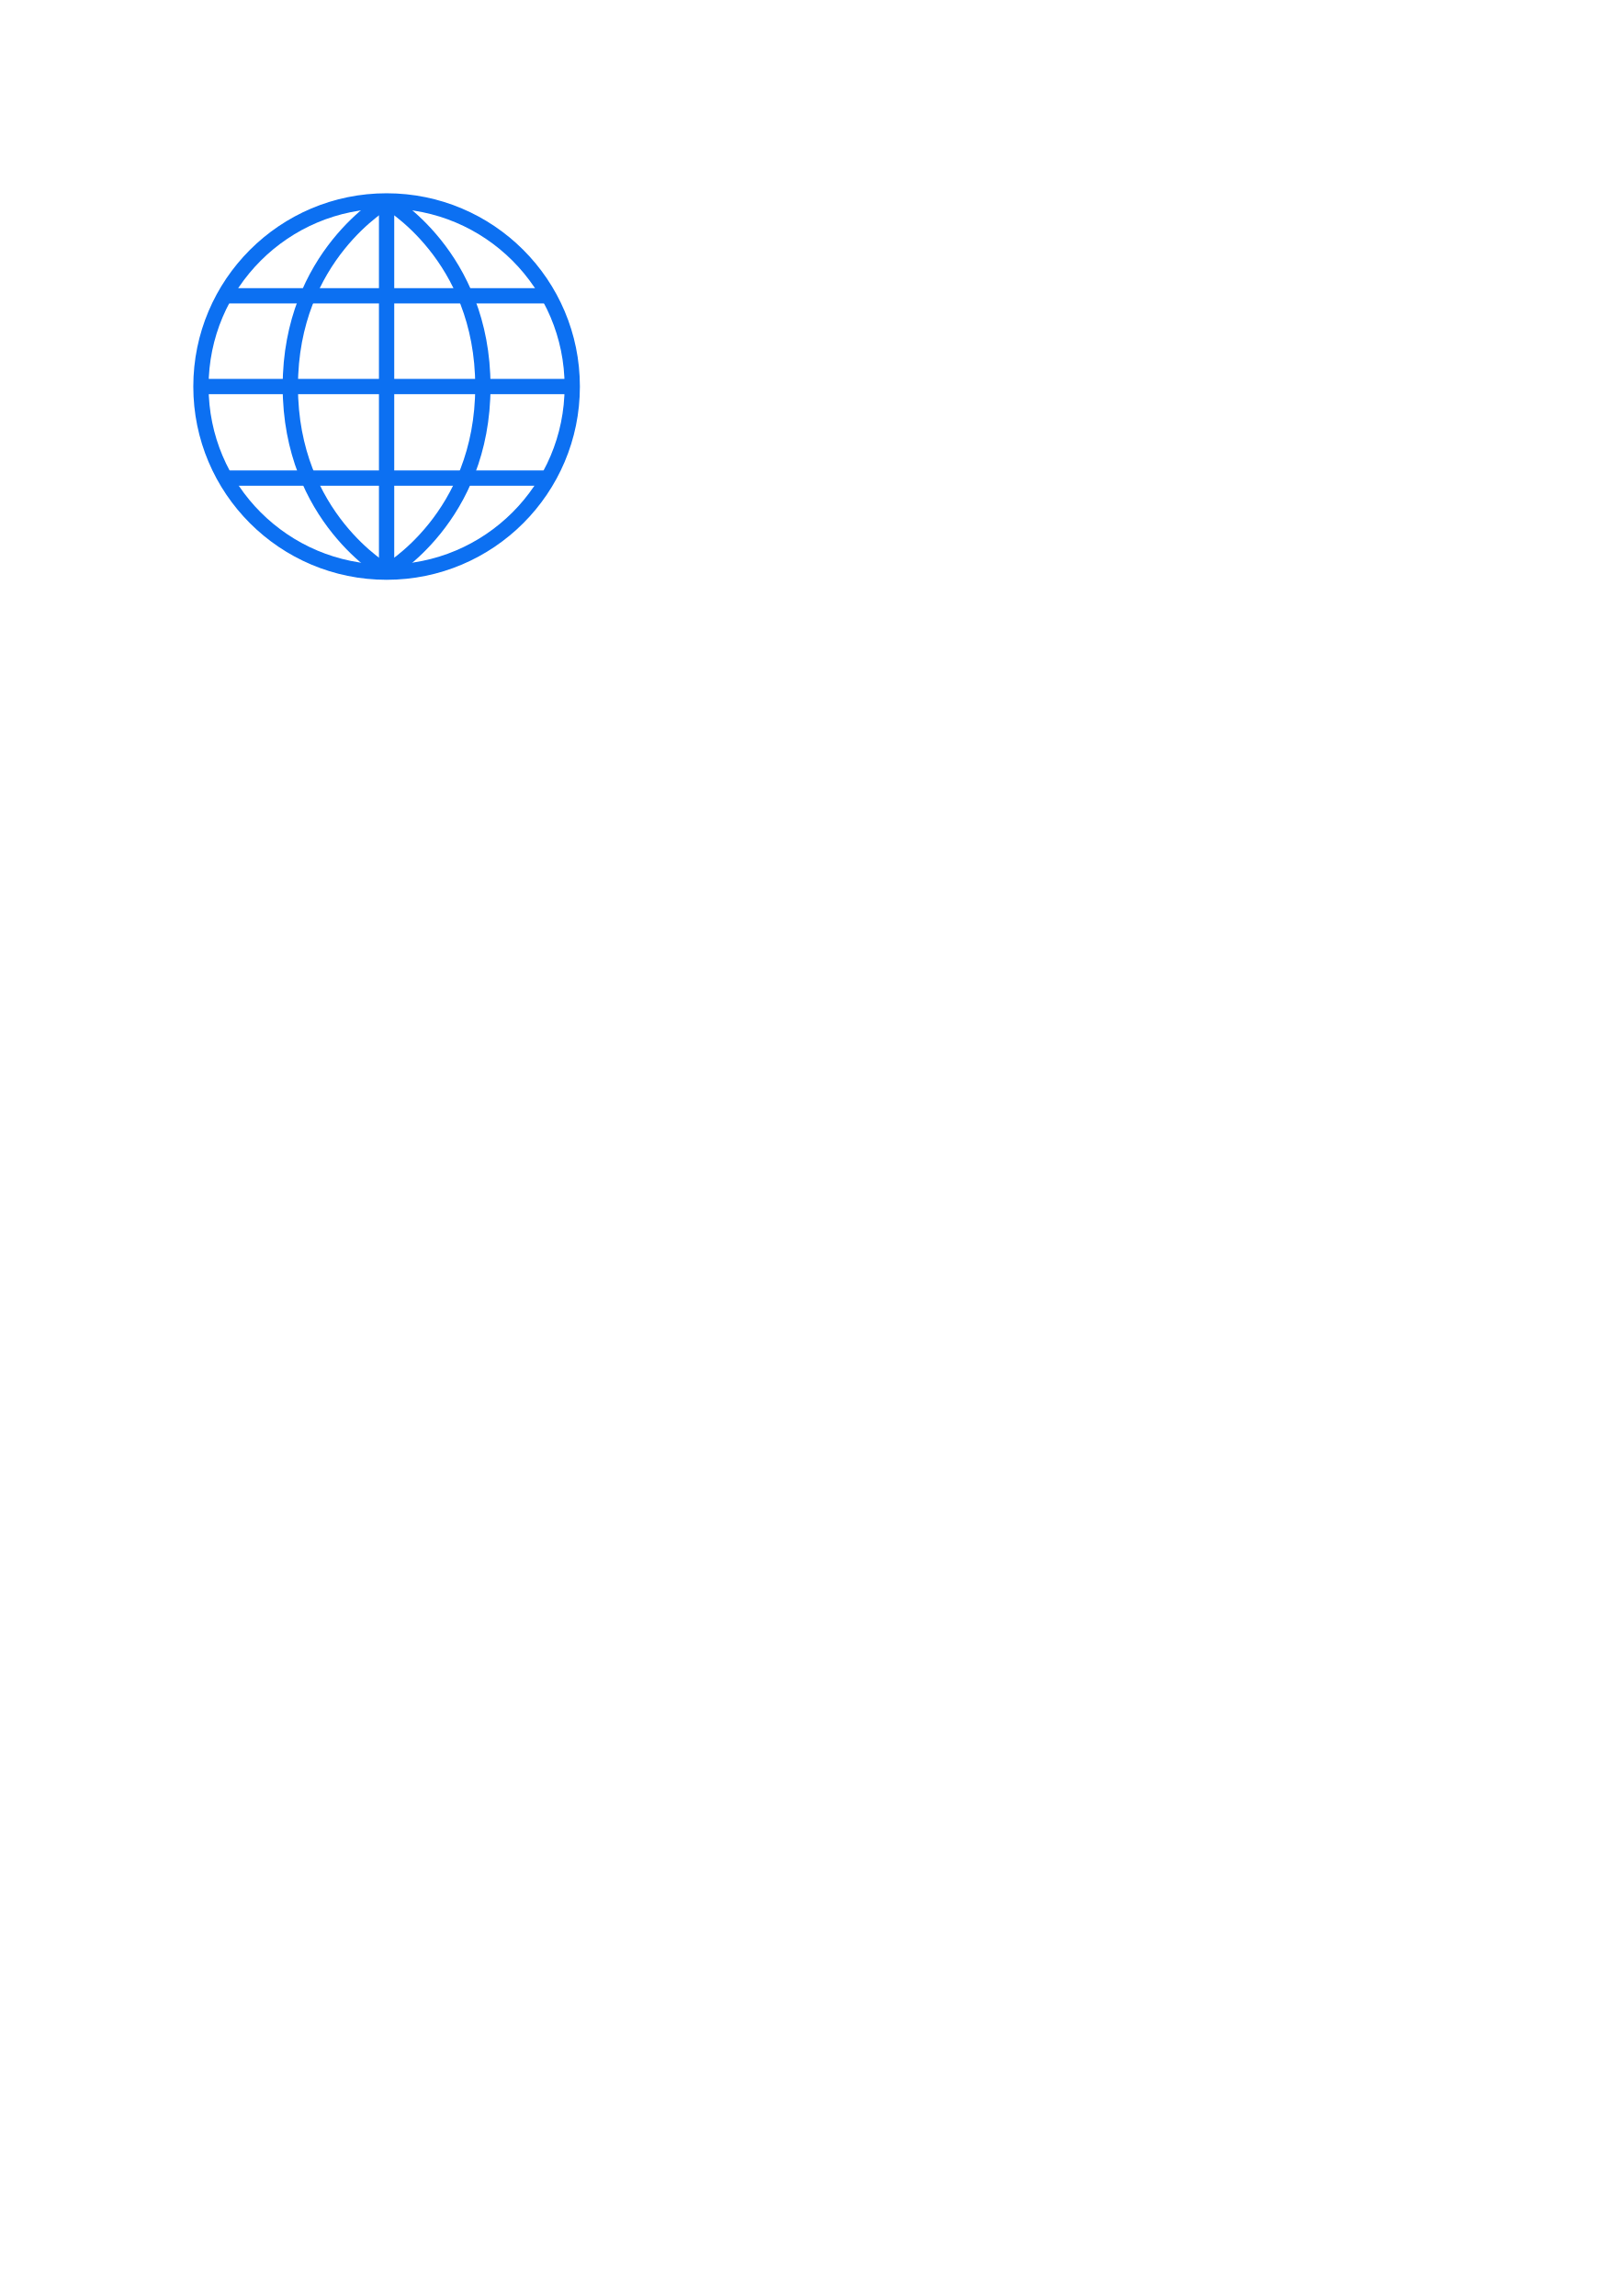
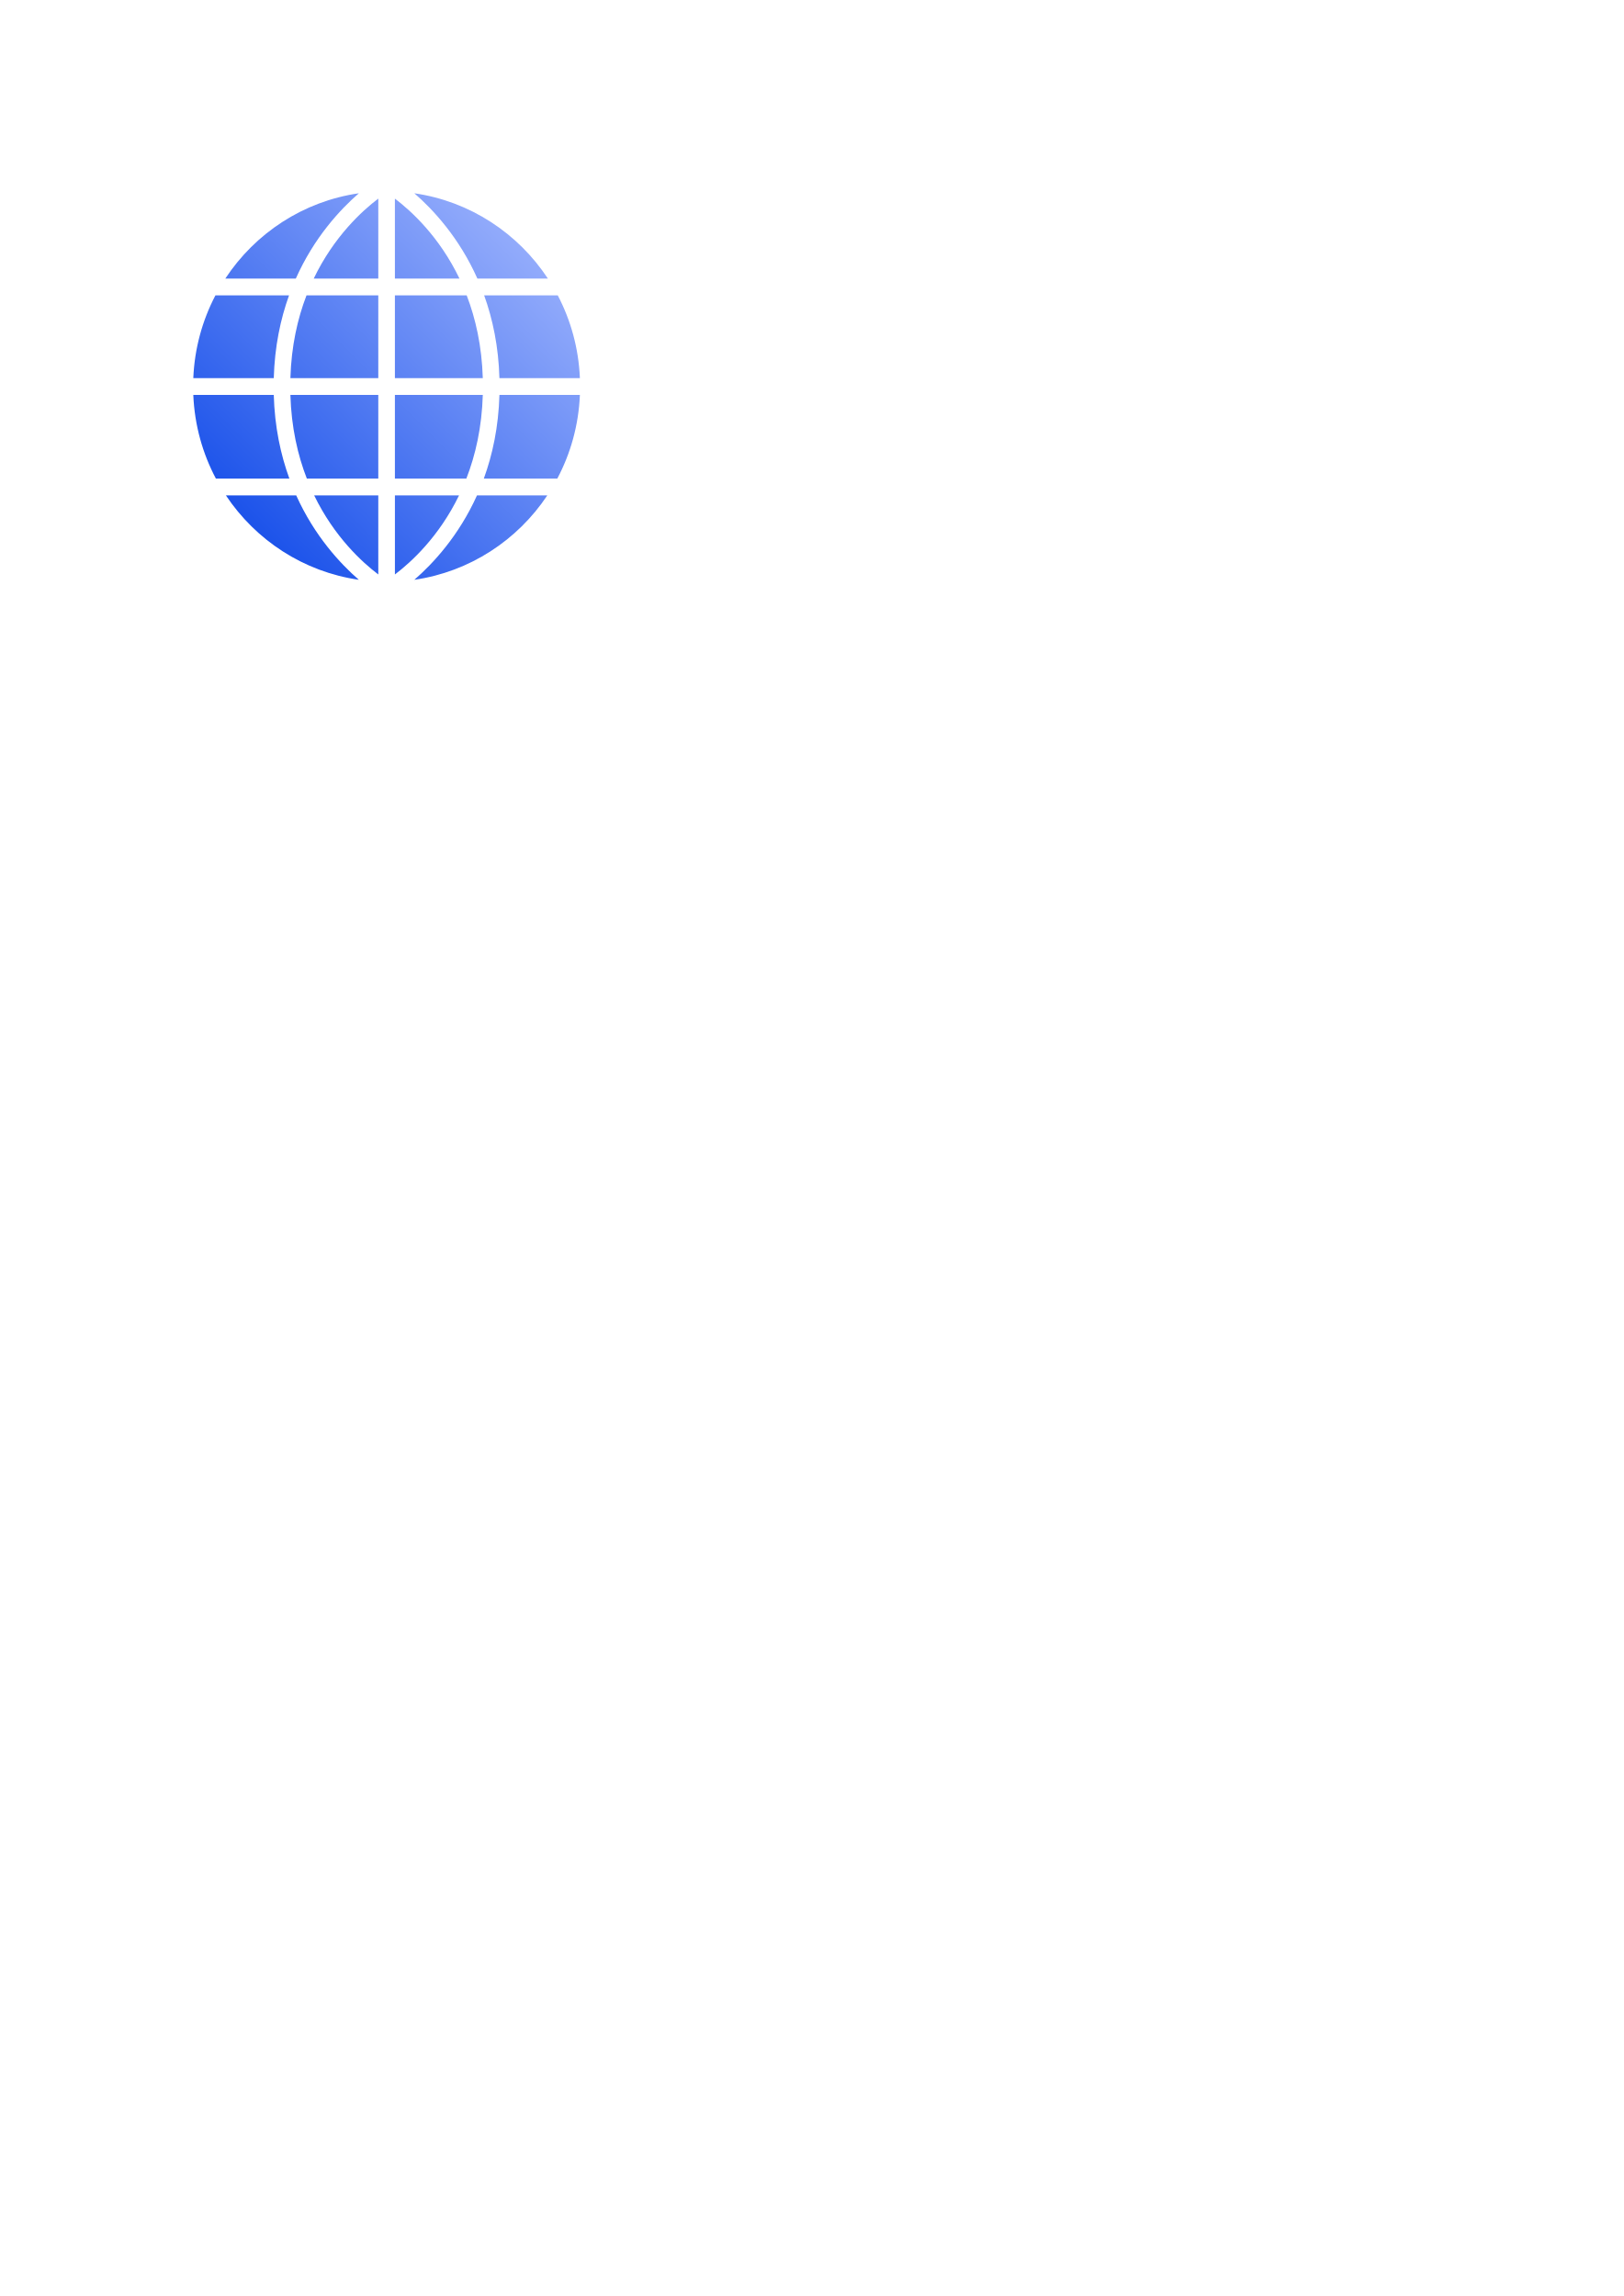
- <svg xmlns="http://www.w3.org/2000/svg" id="svg8" version="1.1" viewBox="0 0 210 297" height="297mm" width="210mm">
+ <svg xmlns="http://www.w3.org/2000/svg" xmlns:xlink="http://www.w3.org/1999/xlink" id="svg8" version="1.1" viewBox="0 0 210 297" height="297mm" width="210mm">
  <defs id="defs2">
-     </defs>
-   <g id="layer1">
+     <linearGradient id="linearGradient2597">
+       <stop style="stop-color:#adbfff;stop-opacity:1;" offset="0" id="stop2593" />
+       <stop style="stop-color:#003ee6;stop-opacity:1;" offset="1" id="stop2595" />
+     </linearGradient>
+     <linearGradient xlink:href="#linearGradient2597" id="linearGradient2599" x1="72.993" y1="25.742" x2="25.407" y2="73.327" gradientUnits="userSpaceOnUse" gradientTransform="matrix(1.086913,0,0,1.097093,-4.345421,-4.85441)" />
+   </defs>
+   <g id="layer2" style="display:inline">
+     <path id="use2224" style="display:inline;fill:url(#linearGradient2599);fill-opacity:1;stroke:none;stroke-width:2.159;stroke-dasharray:none;stroke-opacity:1" d="m 46.413,25 c -7.21,1.042 -13.421,5.179 -17.275,11.038 h 9.12 C 40.631,30.715 43.99,27.105 46.413,25 Z m 7.174,0 c 2.423,2.105 5.785,5.716 8.157,11.038 h 9.118 C 67.008,30.179 60.797,26.042 53.587,25 Z m -4.661,0.691 c -2.076,1.571 -5.741,4.9 -8.352,10.347 h 8.352 z m 2.148,0.001 v 10.346 h 8.352 C 56.814,30.587 53.15,27.262 51.074,25.692 Z M 27.861,38.209 C 26.177,41.427 25.161,45.059 25,48.916 h 10.407 c 0.115,-4.079 0.869,-7.639 1.976,-10.707 z m 11.779,0 c -1.156,3.008 -1.961,6.562 -2.082,10.707 H 48.926 V 38.209 Z m 11.434,0 V 48.916 H 62.442 C 62.321,44.77 61.516,41.216 60.36,38.209 Z m 11.545,0 c 1.106,3.068 1.86,6.627 1.974,10.707 H 75 C 74.839,45.059 73.824,41.427 72.139,38.209 Z M 25,51.084 c 0.163,3.904 1.201,7.576 2.922,10.823 h 9.504 c -1.129,-3.095 -1.903,-6.691 -2.019,-10.823 z m 12.558,0 c 0.122,4.199 0.947,7.791 2.127,10.823 h 9.241 V 51.084 Z m 13.516,0 v 10.823 h 9.242 c 1.18,-3.032 2.004,-6.624 2.127,-10.823 z m 13.519,0 c -0.116,4.132 -0.89,7.729 -2.019,10.823 h 9.504 C 73.8,58.66 74.837,54.988 75,51.084 Z M 29.214,64.078 C 33.073,69.875 39.25,73.964 46.412,75 44.007,72.91 40.678,69.336 38.31,64.078 Z m 11.417,0 c 2.606,5.379 6.234,8.671 8.295,10.231 V 64.078 Z m 10.444,0 v 10.232 c 2.062,-1.56 5.689,-4.853 8.296,-10.232 z m 10.617,0 C 59.322,69.338 55.992,72.91 53.587,75 60.749,73.965 66.928,69.876 70.787,64.078 Z" />
+   </g>
+   <g id="layer1" style="display:inline">
    <rect ry="0" y="0.303" x="-99.697" height="99.393" width="99.393" id="rect933" style="fill:none;fill-opacity:1;stroke:none;stroke-width:0.607;stroke-miterlimit:4;stroke-dasharray:none;stroke-opacity:1" transform="scale(-1,1)" />
-     <path d="M 74.011,50 A 24.011,24.011 0 0 1 50,74.011 24.011,24.011 0 0 1 25.989,50 24.011,24.011 0 0 1 50,25.989 24.011,24.011 0 0 1 74.011,50 Z" style="fill:none;fill-opacity:1;stroke:#0c70f2;stroke-width:1.977;stroke-dasharray:none;stroke-opacity:1" id="path849-7" />
-     <path style="fill:none;stroke:#0c70f2;stroke-width:1.977;stroke-linecap:butt;stroke-linejoin:miter;stroke-miterlimit:4;stroke-dasharray:none;stroke-opacity:1" d="M 25.989,50 H 37.994 50 62.006 74.011" id="path899" />
-     <path style="fill:none;stroke:#0c70f2;stroke-width:1.977;stroke-linecap:butt;stroke-linejoin:miter;stroke-miterlimit:4;stroke-dasharray:none;stroke-opacity:1" d="M 50,25.989 V 37.994 50 62.006 74.011" id="path901" />
-     <path style="fill:none;stroke:#0c70f2;stroke-width:1.977;stroke-linecap:butt;stroke-linejoin:miter;stroke-miterlimit:4;stroke-dasharray:none;stroke-opacity:1" d="m 50,25.989 c 0,0 -12.452,7.014 -12.452,24.011 -2e-6,16.997 12.452,24.011 12.452,24.011" id="path905" />
-     <path id="path905-5" d="m 50,25.989 c 0,0 12.452,7.014 12.452,24.011 0,16.997 -12.452,24.011 -12.452,24.011" style="fill:none;stroke:#0c70f2;stroke-width:1.977;stroke-linecap:butt;stroke-linejoin:miter;stroke-miterlimit:4;stroke-dasharray:none;stroke-opacity:1" />
-     <path style="fill:none;stroke:#0c70f2;stroke-width:1.977;stroke-linecap:butt;stroke-linejoin:miter;stroke-miterlimit:4;stroke-dasharray:none;stroke-opacity:1" d="M 29.053,38.263 H 50.002 70.952" id="path940" />
-     <path id="path940-3" d="M 28.988,61.843 H 49.938 70.888" style="fill:none;stroke:#0c70f2;stroke-width:1.977;stroke-linecap:butt;stroke-linejoin:miter;stroke-miterlimit:4;stroke-dasharray:none;stroke-opacity:1" />
  </g>
</svg>
